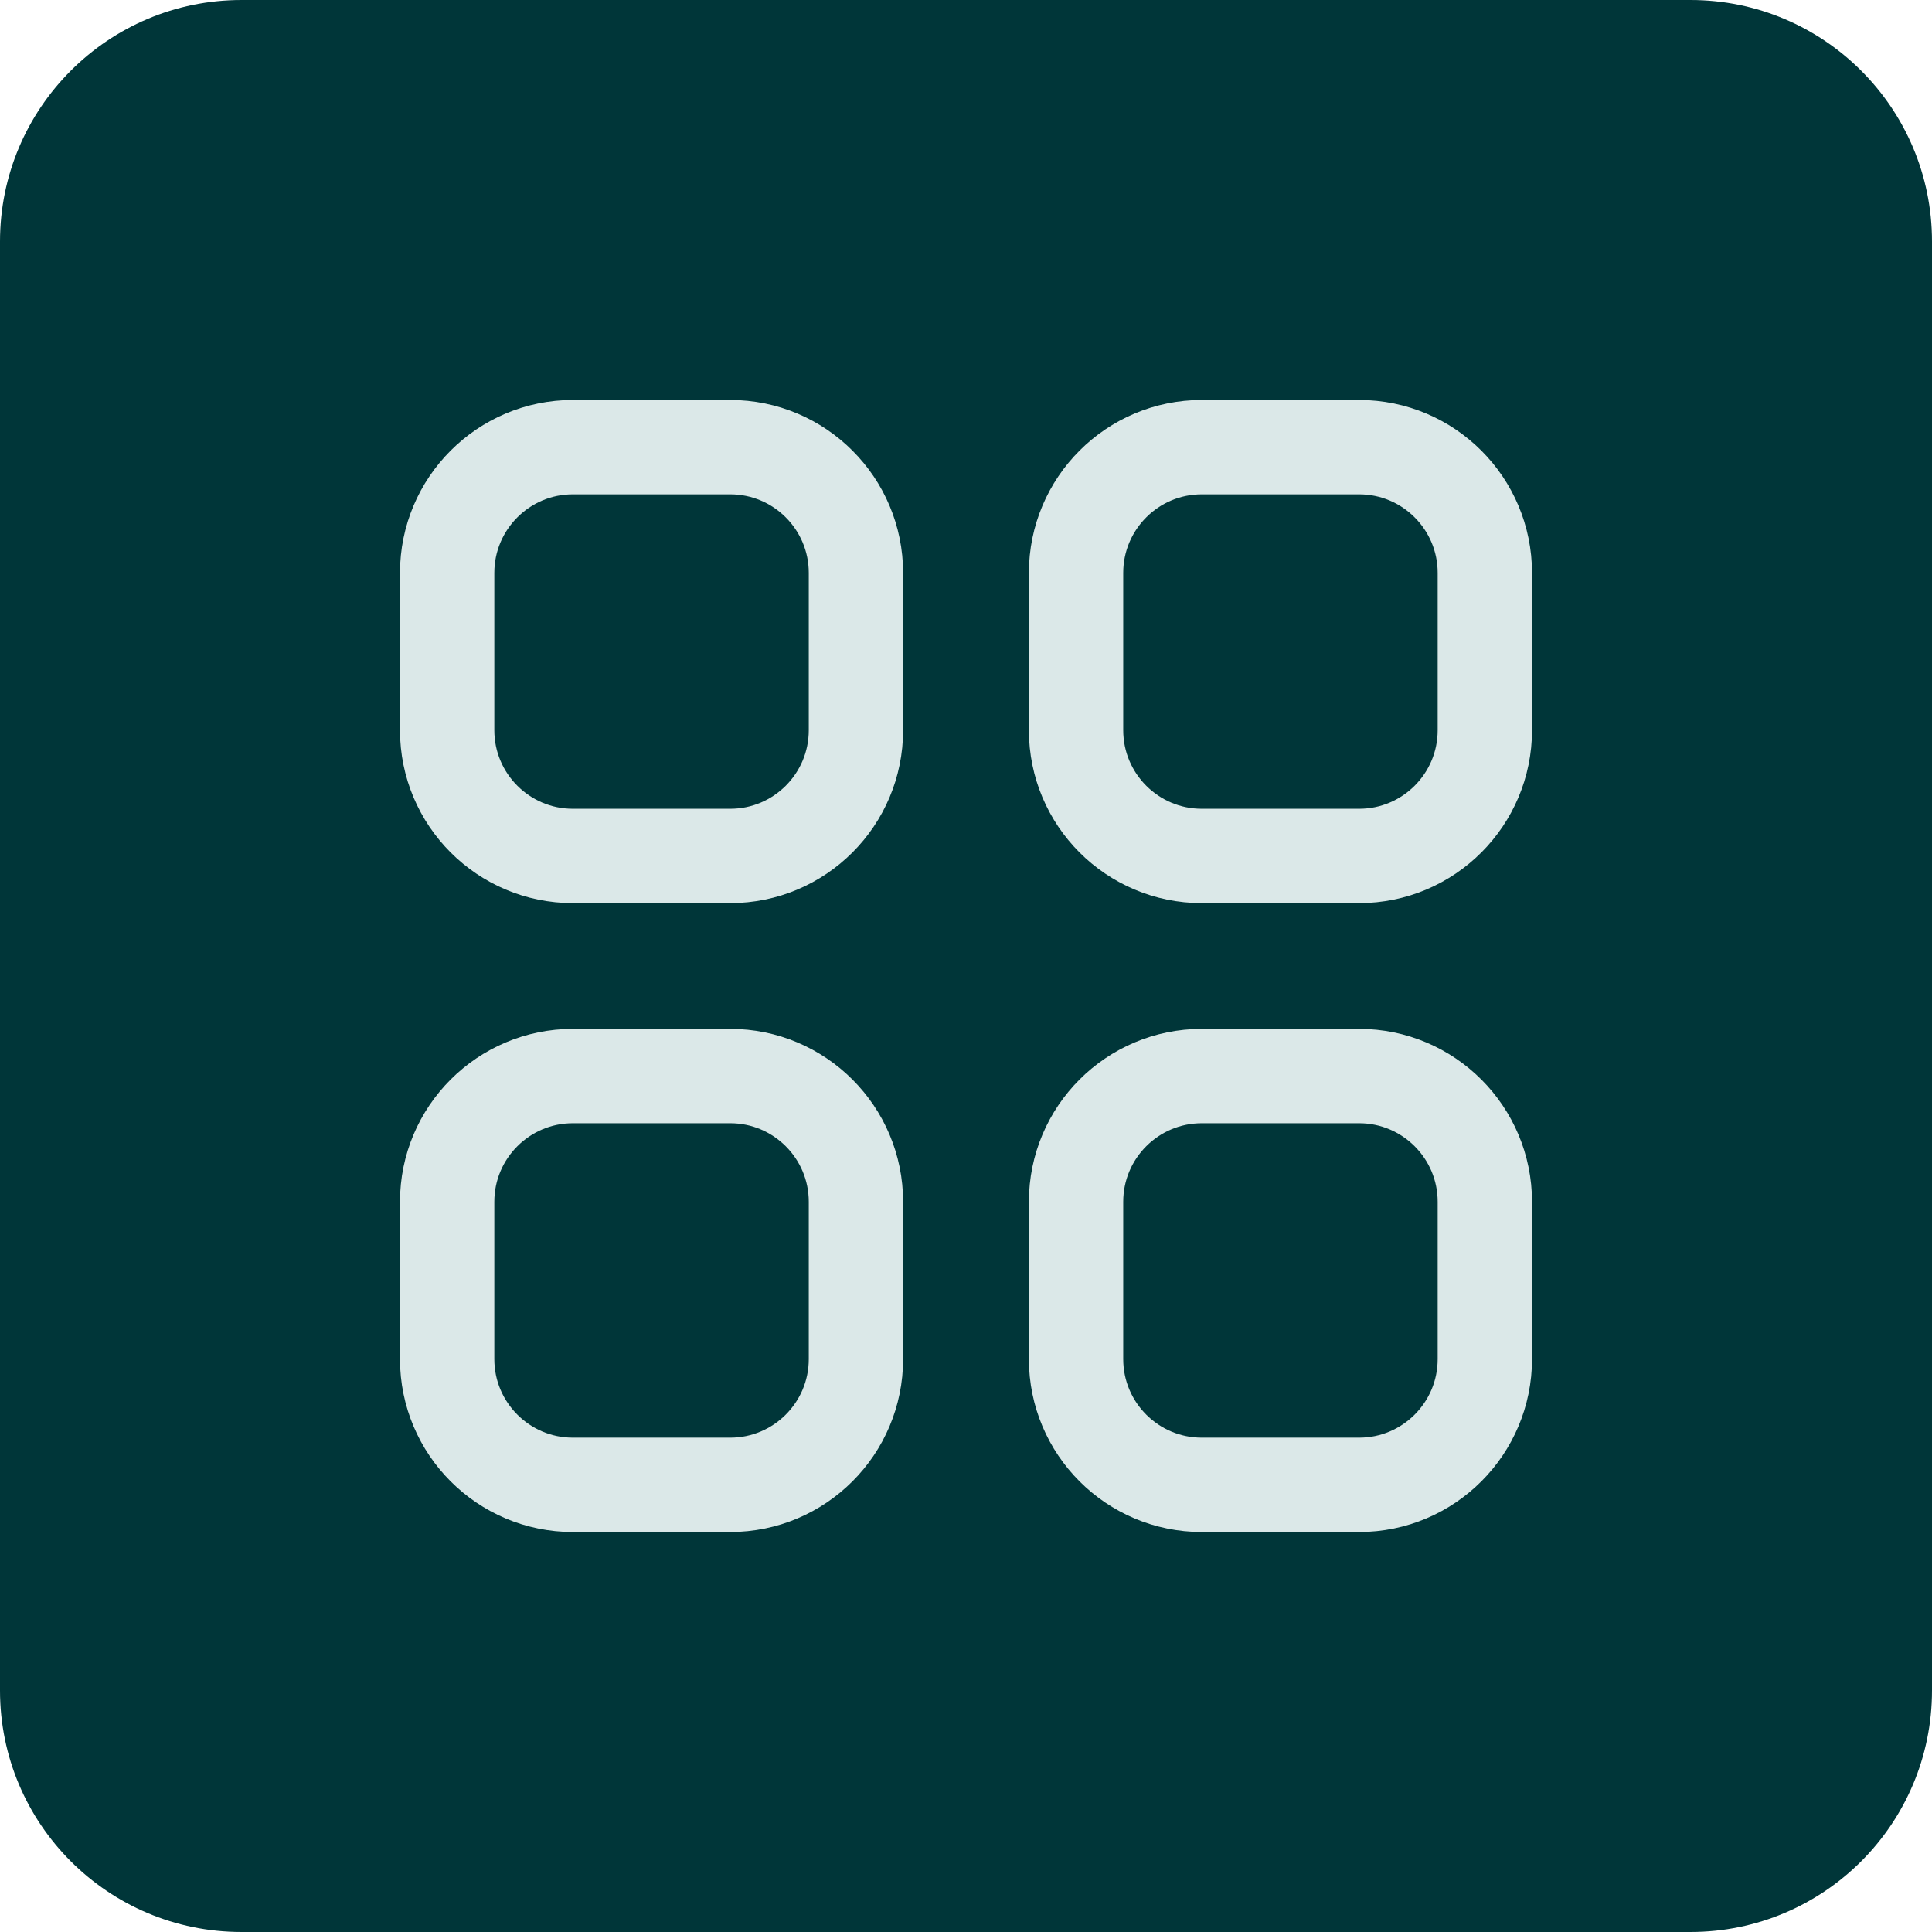
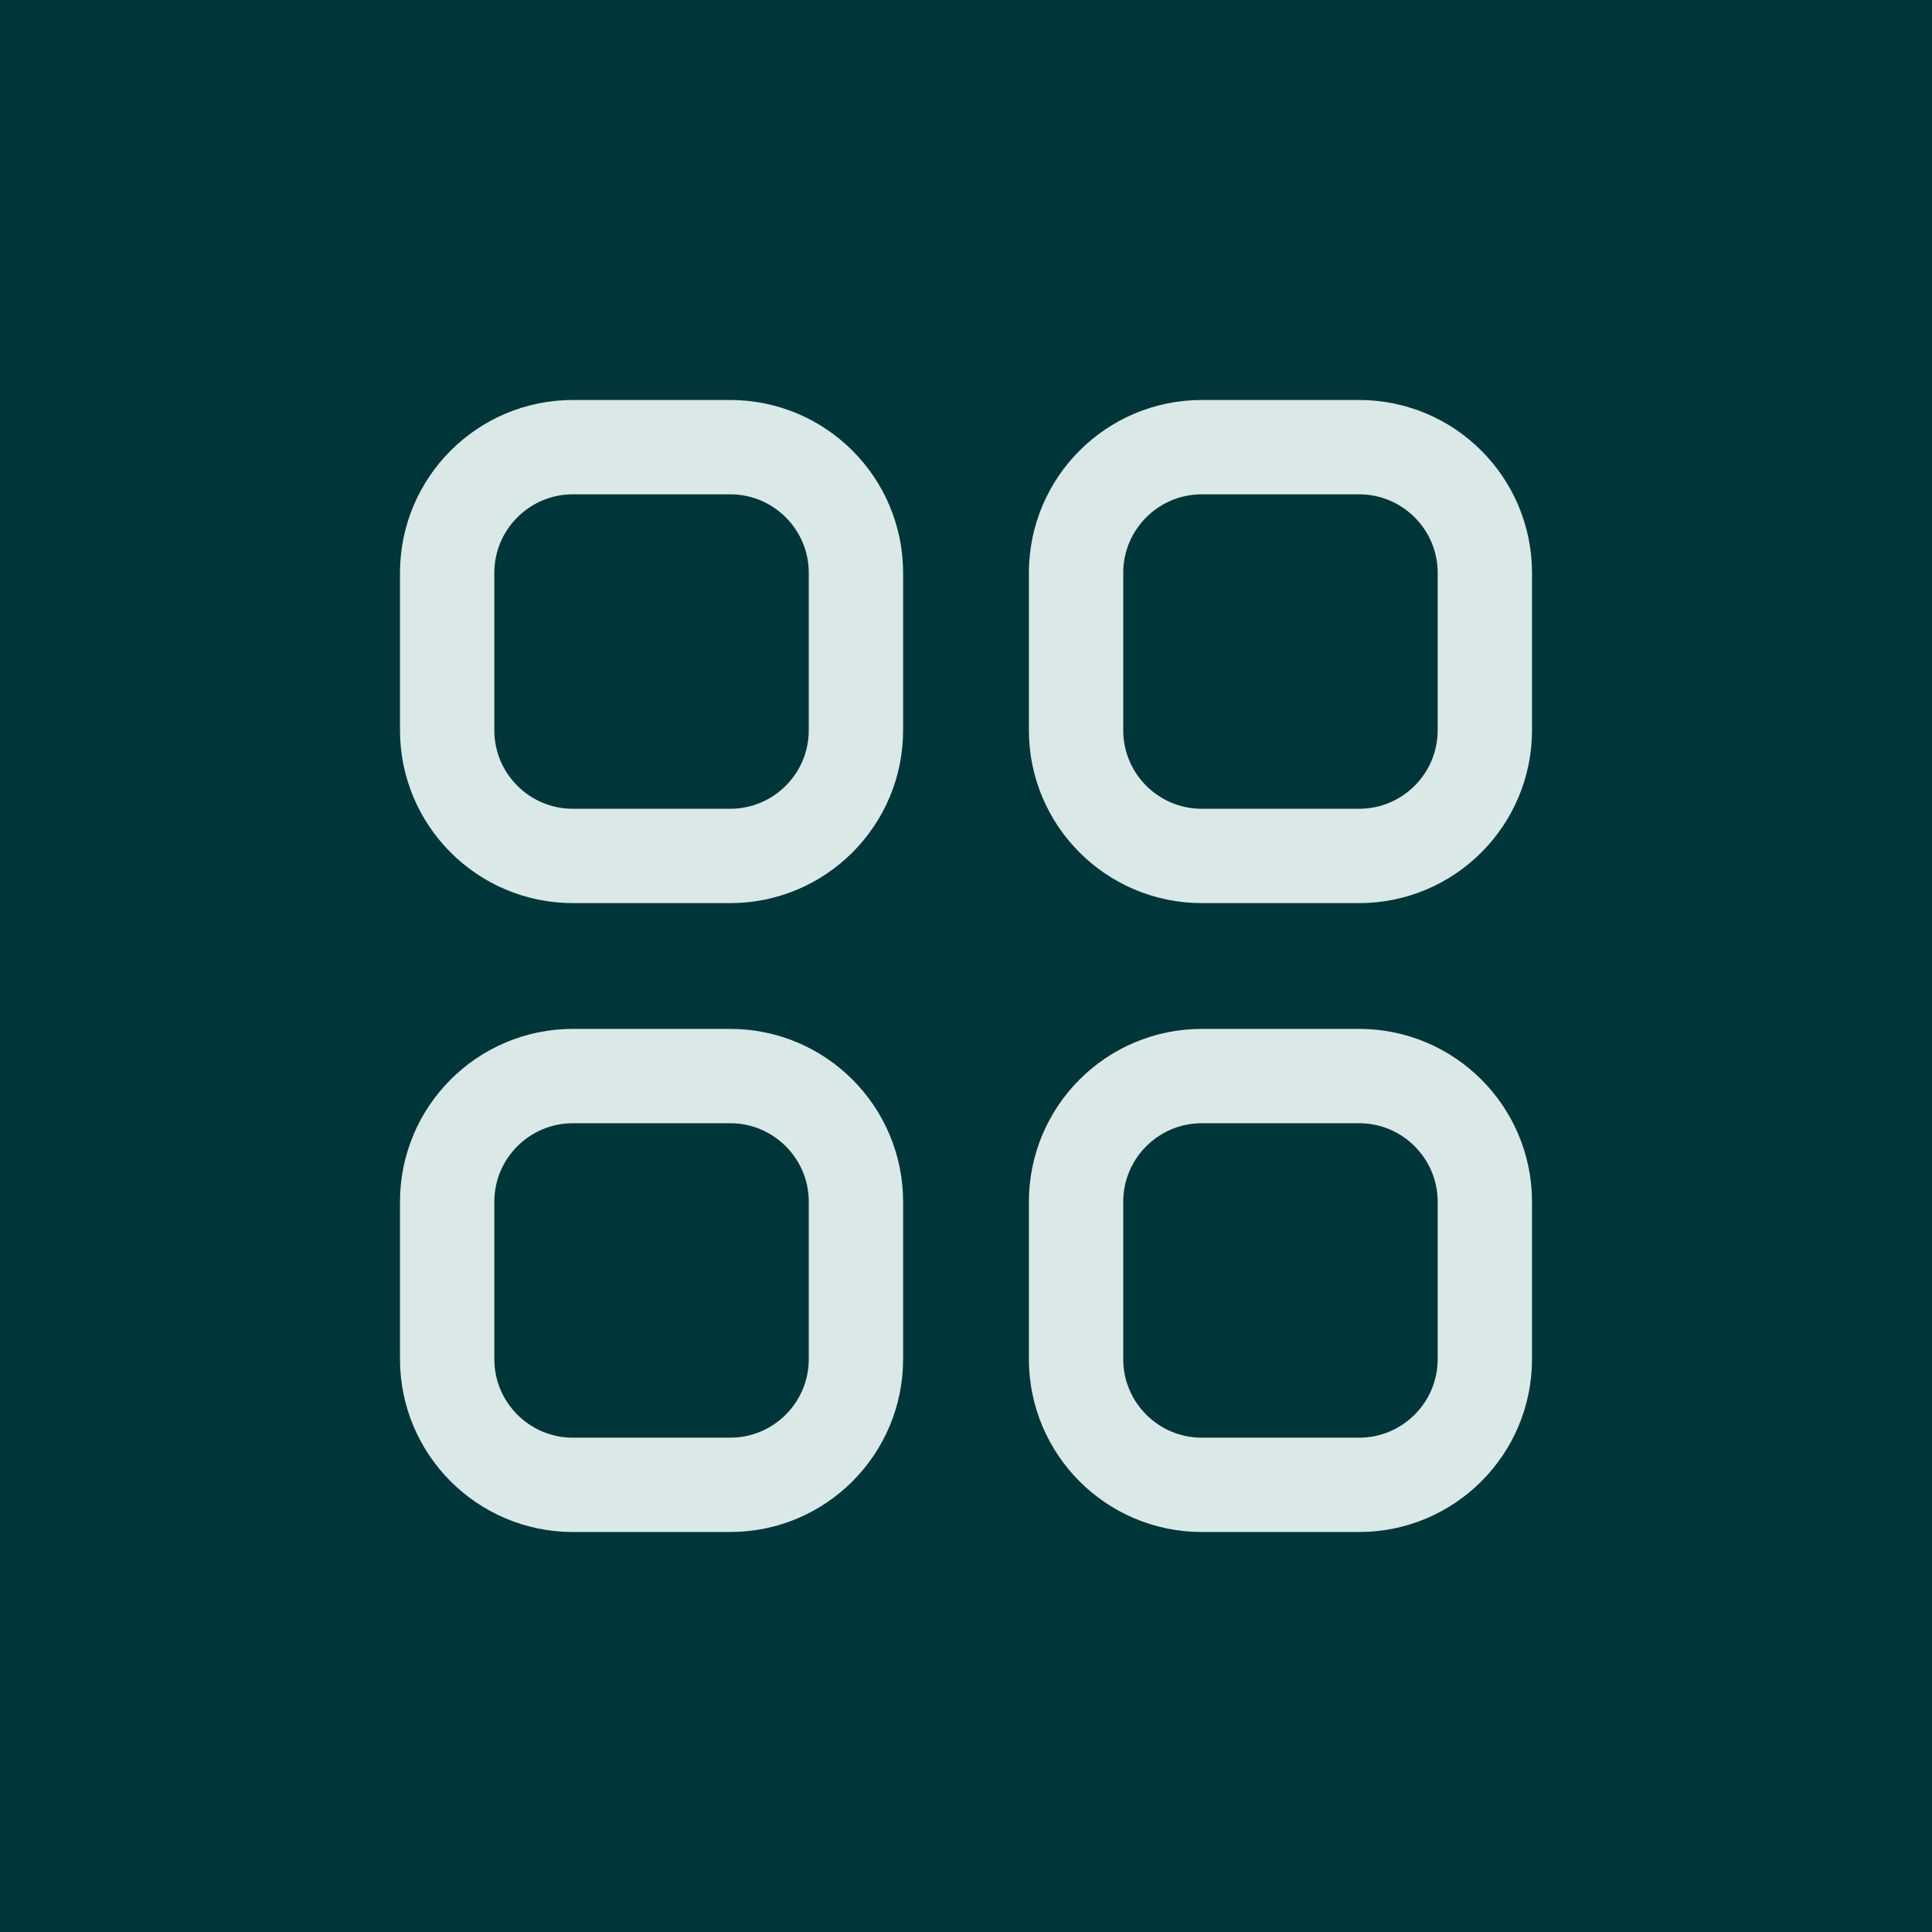
<svg xmlns="http://www.w3.org/2000/svg" width="256" height="256" viewBox="0 0 256 256" fill="none">
-   <rect width="256" height="256" rx="32" fill="#003639" />
+   <rect width="256" height="256" fill="#003639" />
  <path d="M96.75 142.583H75.917C66.712 142.583 59.25 150.045 59.25 159.25V180.083C59.25 189.288 66.712 196.75 75.917 196.75H96.75C105.955 196.75 113.417 189.288 113.417 180.083V159.25C113.417 150.045 105.955 142.583 96.75 142.583Z" stroke="#DBE8E8" stroke-width="12.5" stroke-linecap="round" stroke-linejoin="round" />
  <path d="M180.083 142.583H159.25C150.045 142.583 142.583 150.045 142.583 159.25V180.083C142.583 189.288 150.045 196.75 159.25 196.75H180.083C189.288 196.75 196.75 189.288 196.75 180.083V159.25C196.75 150.045 189.288 142.583 180.083 142.583Z" stroke="#DBE8E8" stroke-width="12.5" stroke-linecap="round" stroke-linejoin="round" />
  <path d="M96.75 59.25H75.917C66.712 59.25 59.25 66.712 59.25 75.917V96.75C59.25 105.955 66.712 113.417 75.917 113.417H96.75C105.955 113.417 113.417 105.955 113.417 96.75V75.917C113.417 66.712 105.955 59.25 96.75 59.25Z" stroke="#DBE8E8" stroke-width="12.5" stroke-linecap="round" stroke-linejoin="round" />
  <path d="M180.083 59.25H159.25C150.045 59.25 142.583 66.712 142.583 75.917V96.75C142.583 105.955 150.045 113.417 159.25 113.417H180.083C189.288 113.417 196.75 105.955 196.75 96.75V75.917C196.75 66.712 189.288 59.25 180.083 59.25Z" stroke="#DBE8E8" stroke-width="12.5" stroke-linecap="round" stroke-linejoin="round" />
</svg>
